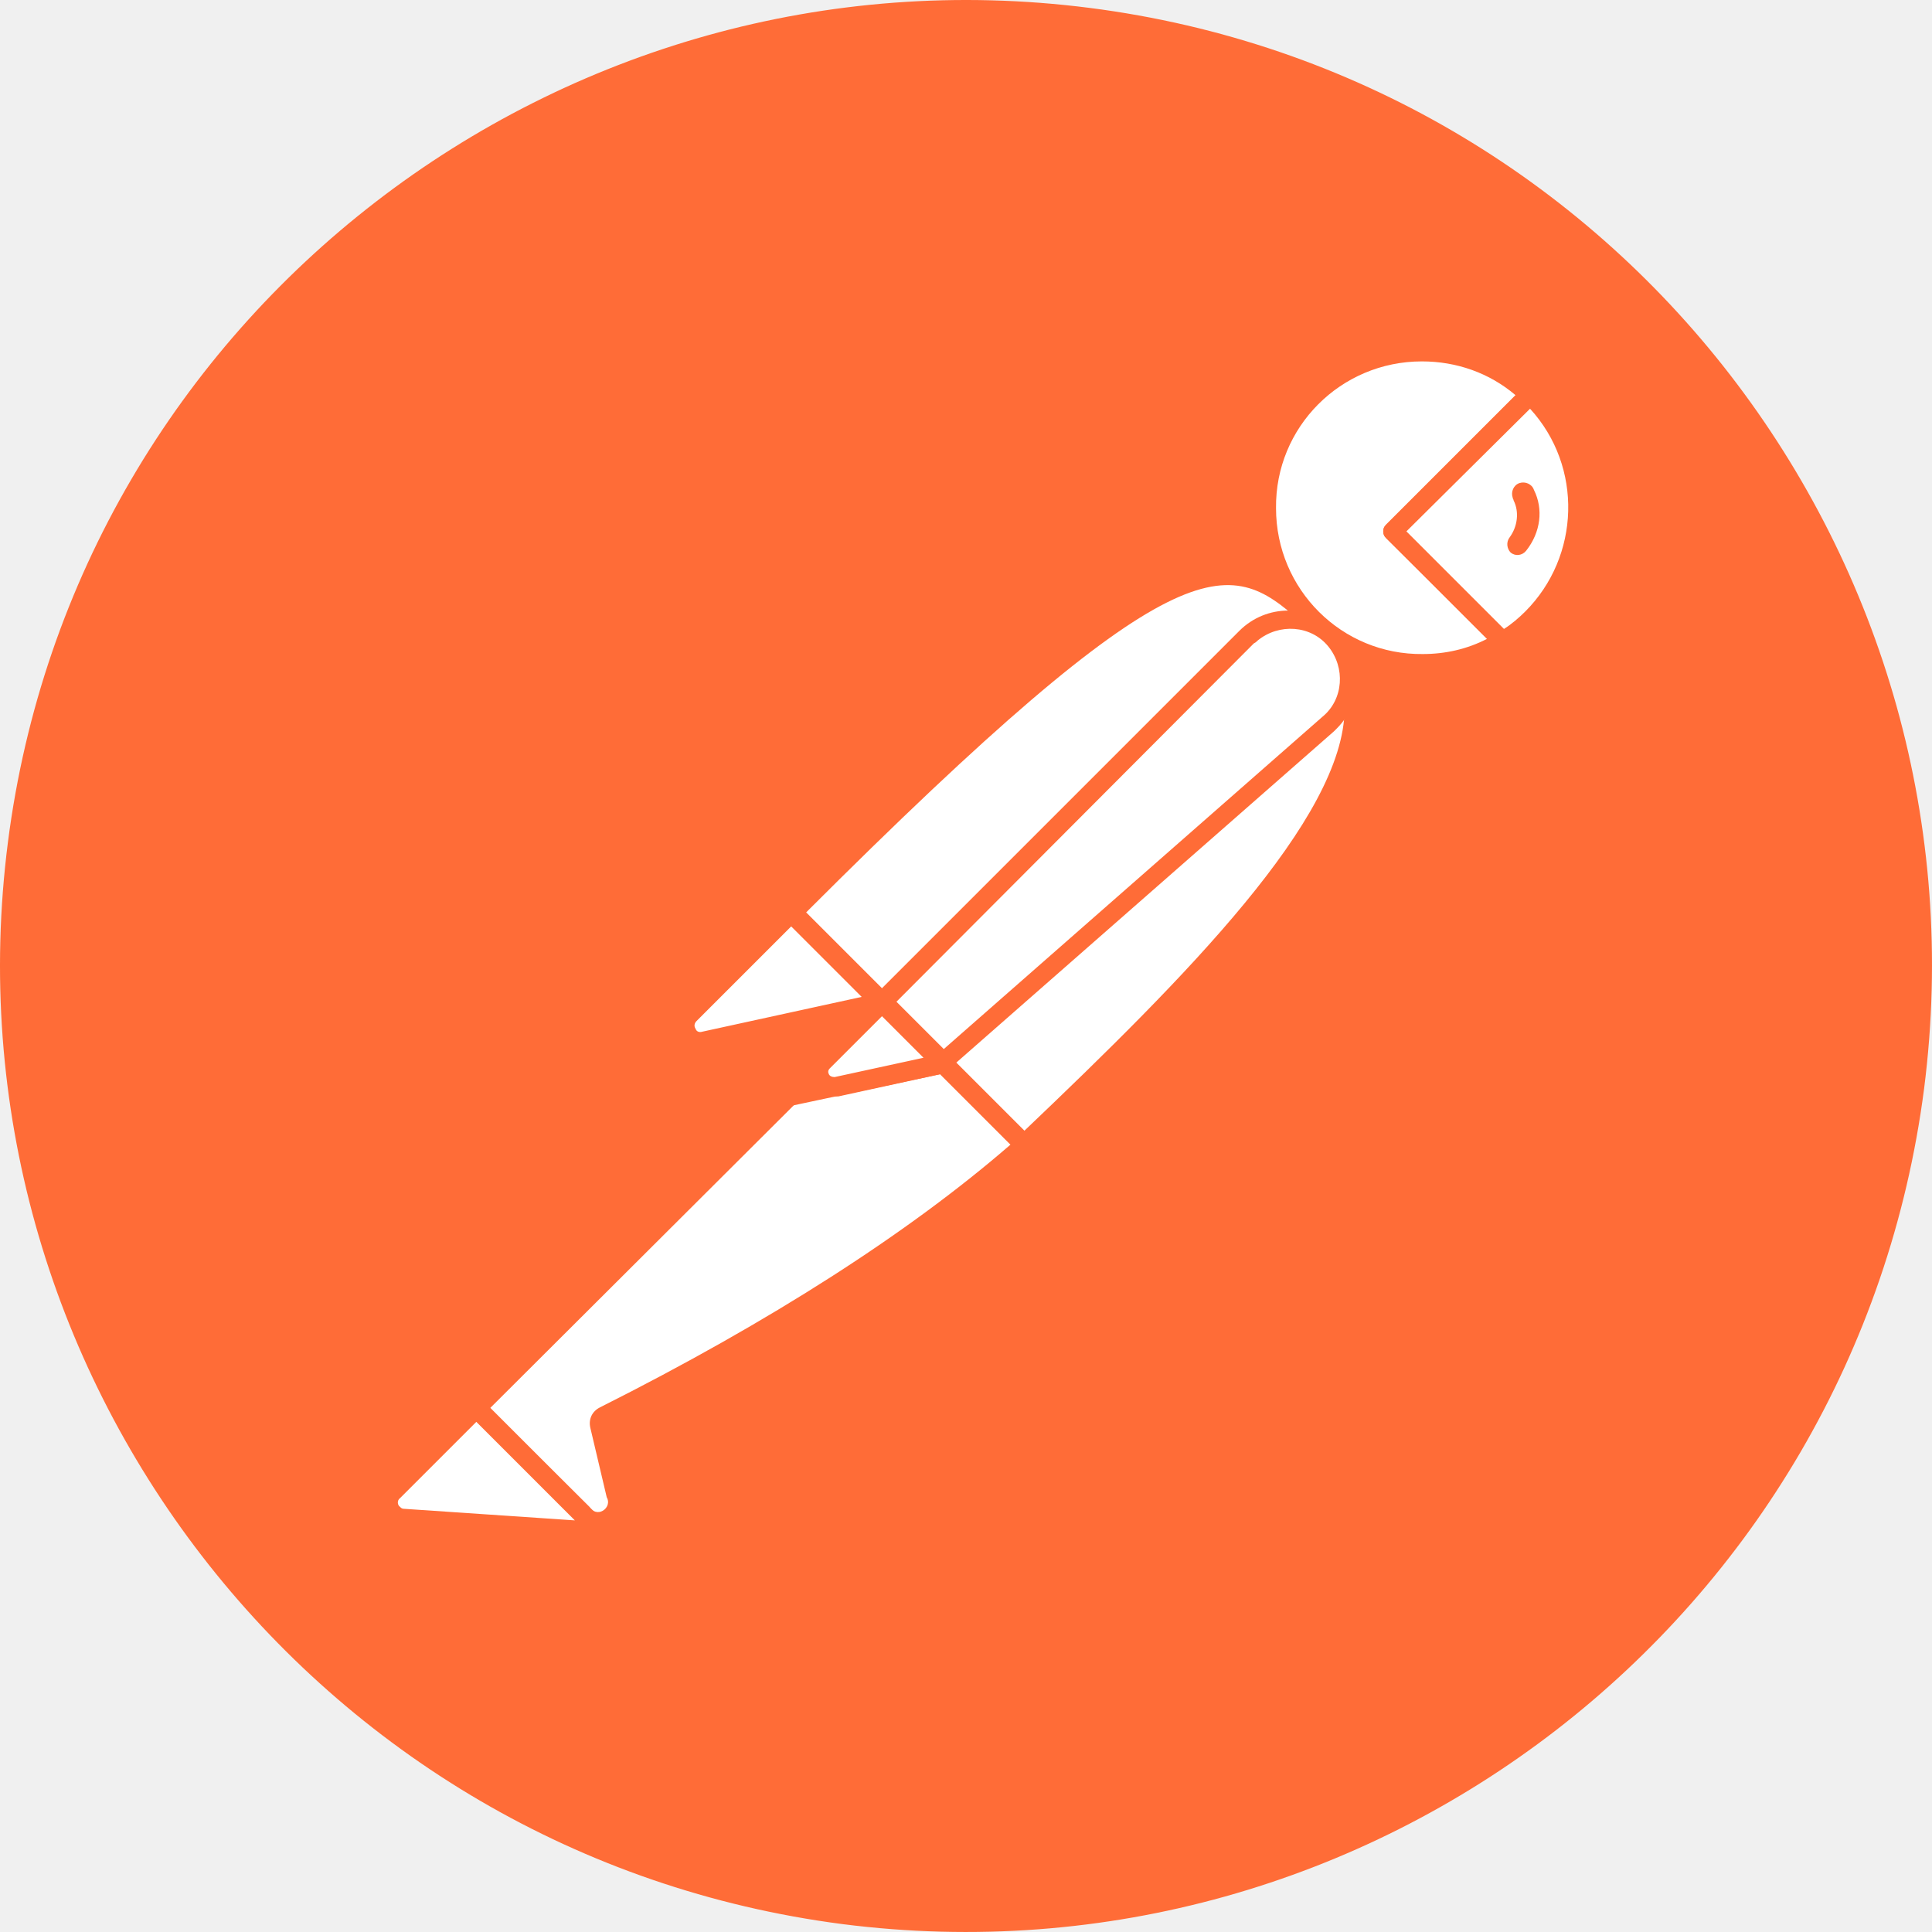
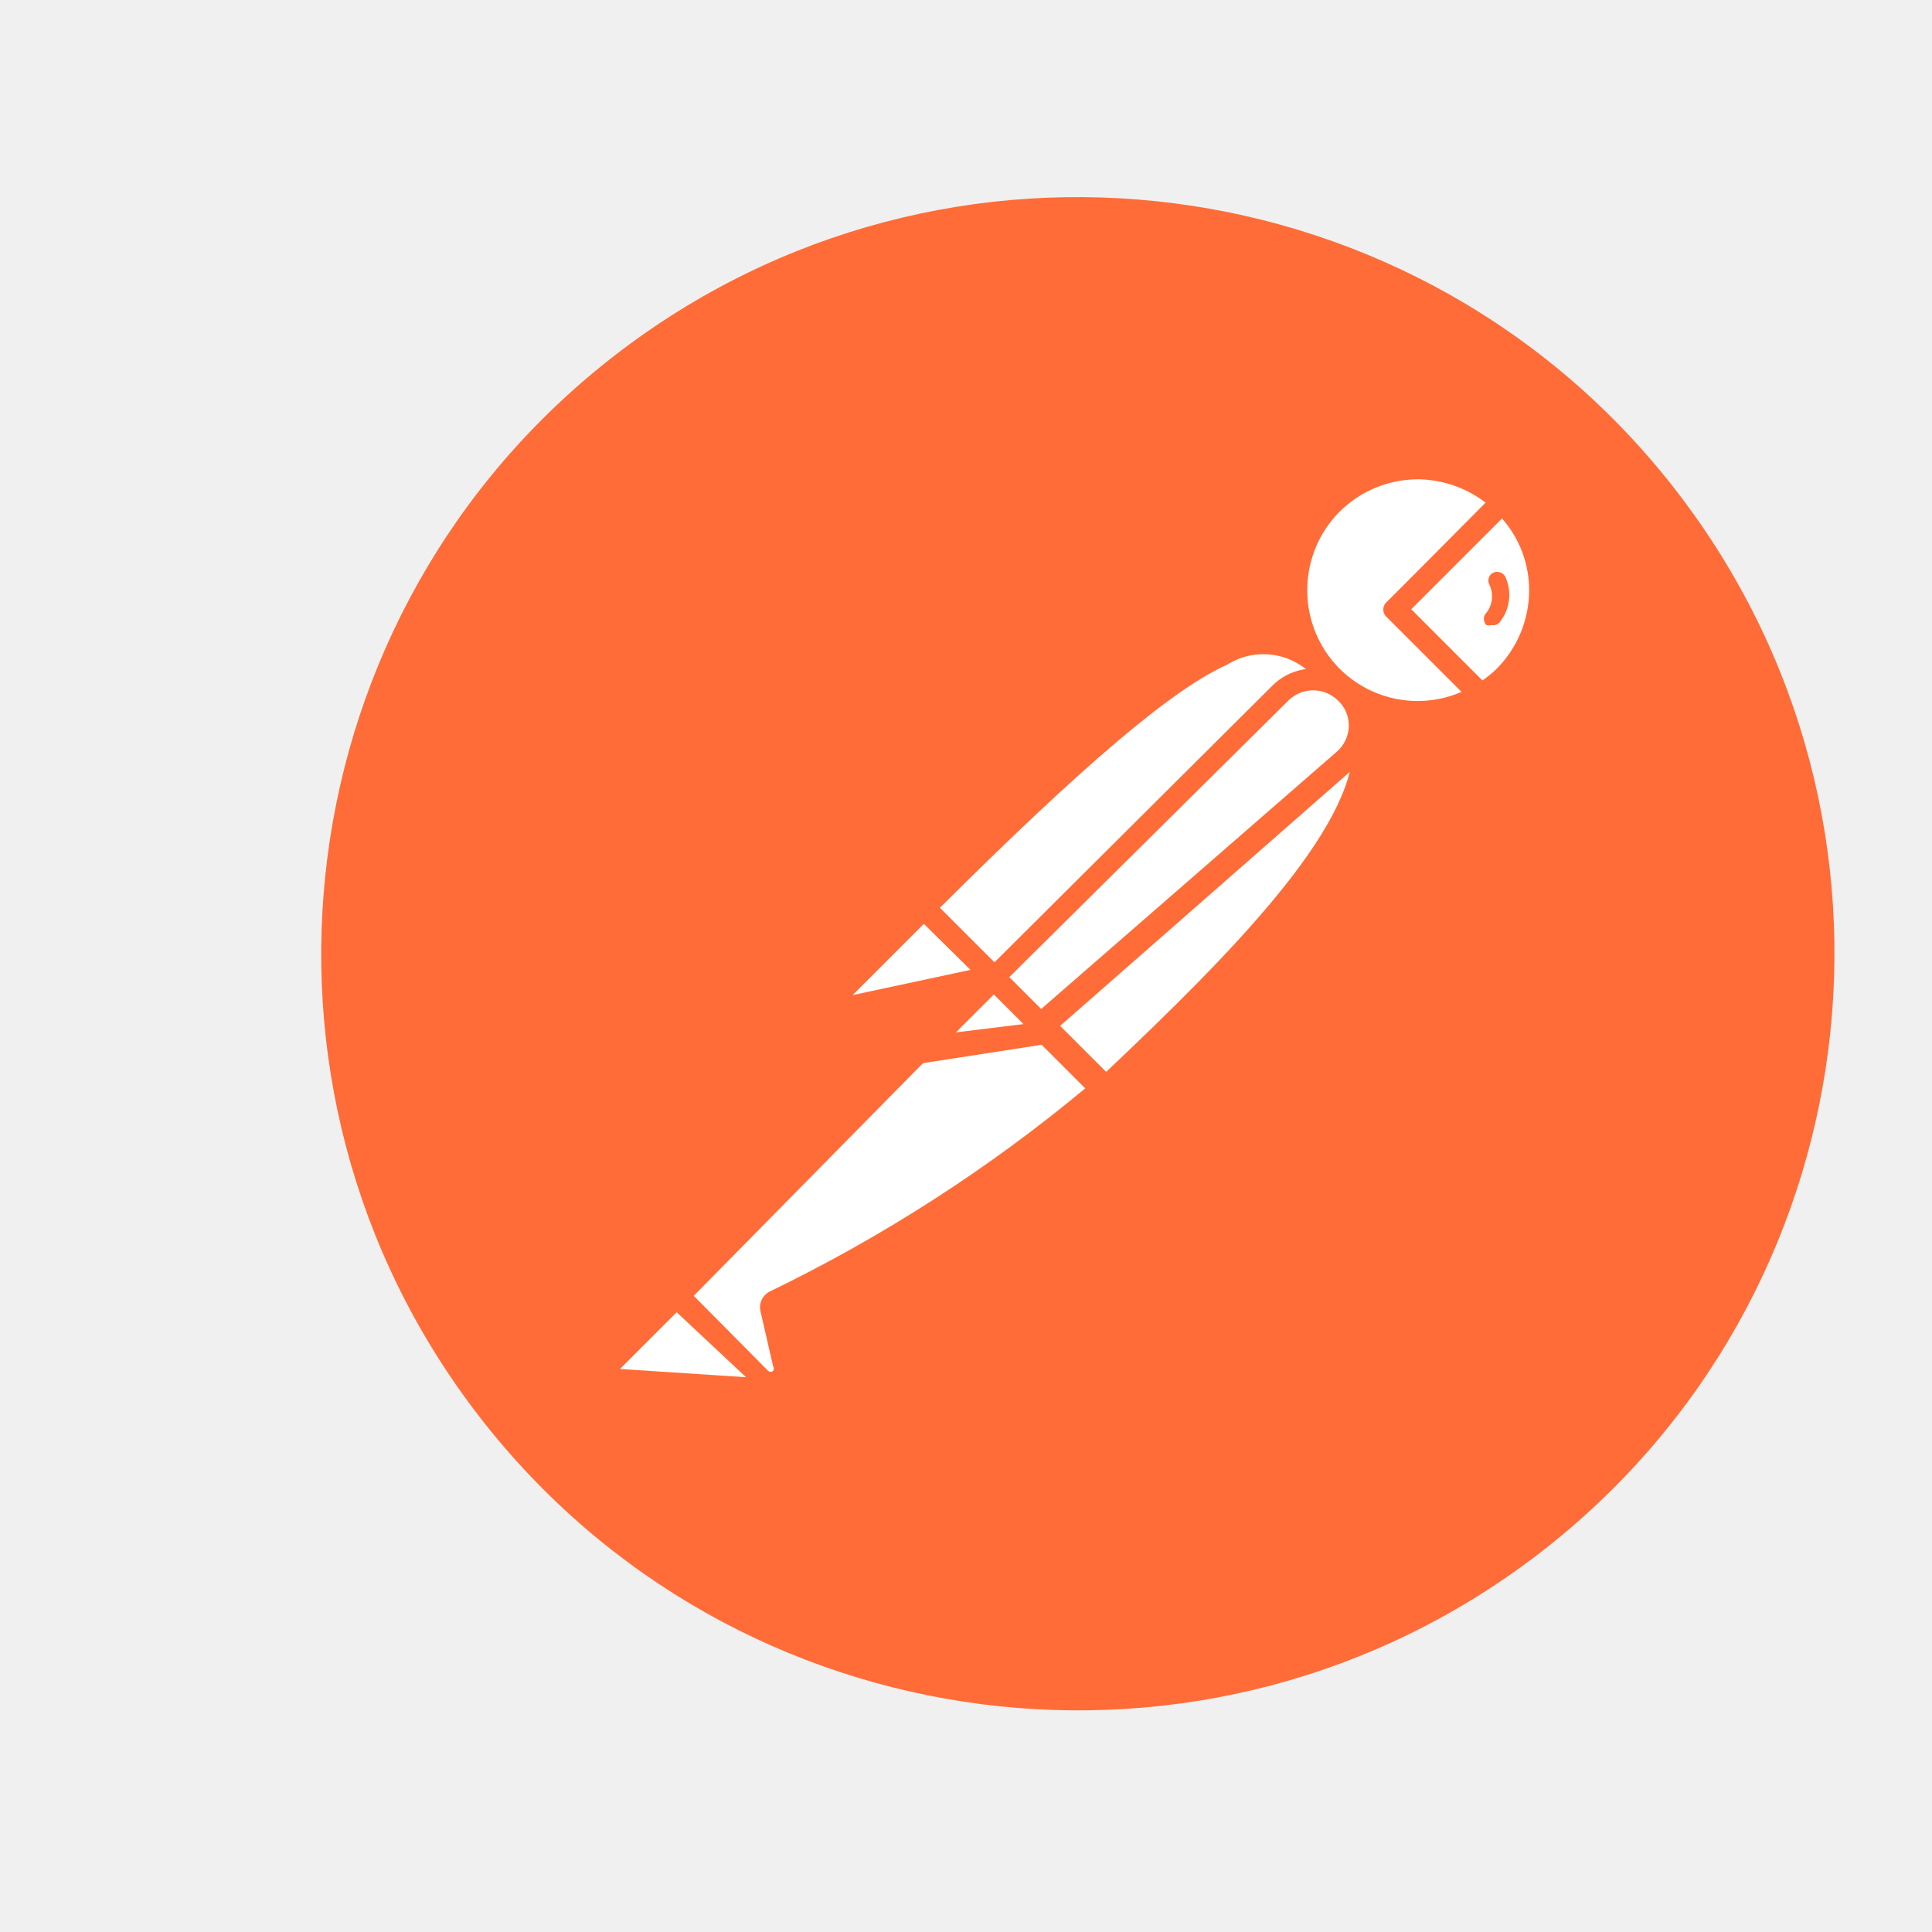
- <svg xmlns="http://www.w3.org/2000/svg" width="800px" height="800px" viewBox="0 0 256 256" version="1.1" preserveAspectRatio="xMidYMid">
-   <g>
-     <path d="M254.953,144.253 C263.912,74.122 214.384,10.005 144.381,1.047 C74.378,-7.912 10.005,41.616 1.047,111.619 C-7.912,181.622 41.616,245.867 111.619,254.953 C181.75,263.912 245.867,214.384 254.953,144.253 Z" fill="#FF6C37">
- 
- </path>
-     <g transform="translate(50.18122, 45.19892)">
-       <path d="M124.018,36.985 L70.012,90.992 L54.783,75.762 C107.893,22.652 113.14,27.259 124.018,36.985 L124.018,36.985 Z" fill="#FFFFFF">
- 
- </path>
-       <path d="M70.012,92.271 C69.628,92.271 69.372,92.143 69.116,91.887 L53.759,76.658 C53.247,76.146 53.247,75.378 53.759,74.867 C107.765,20.86 113.396,25.979 124.786,36.217 C125.042,36.473 125.17,36.729 125.17,37.113 C125.17,37.497 125.042,37.753 124.786,38.009 L70.78,91.887 C70.652,92.143 70.268,92.271 70.012,92.271 Z M56.575,75.762 L70.012,89.2 L122.099,37.113 C112.629,28.667 106.23,26.107 56.575,75.762 L56.575,75.762 Z" fill="#FF6C37">
- 
- </path>
-       <path d="M85.497,106.477 L70.78,91.759 L124.786,37.753 C139.248,52.343 117.62,76.018 85.497,106.477 Z" fill="#FFFFFF">
- 
- </path>
-       <path d="M85.497,107.757 C85.113,107.757 84.858,107.629 84.602,107.373 L69.884,92.655 C69.628,92.399 69.628,92.143 69.628,91.759 C69.628,91.376 69.756,91.12 70.012,90.864 L124.018,36.857 C124.53,36.345 125.298,36.345 125.81,36.857 C129.138,39.929 130.929,44.28 130.801,48.759 C130.545,62.965 114.42,81.009 86.521,107.373 C86.137,107.629 85.753,107.757 85.497,107.757 L85.497,107.757 Z M72.572,91.759 C80.762,100.078 84.218,103.405 85.497,104.685 C106.998,84.209 127.858,63.221 127.986,48.759 C128.114,45.432 126.834,42.104 124.658,39.545 L72.572,91.759 Z" fill="#FF6C37">
- 
- </path>
-       <path d="M55.039,76.146 L65.917,87.024 C66.173,87.28 66.173,87.536 65.917,87.792 C65.789,87.92 65.789,87.92 65.661,87.92 L43.137,92.783 C41.985,92.911 40.961,92.143 40.705,90.992 C40.577,90.352 40.833,89.712 41.217,89.328 L54.271,76.274 C54.527,76.018 54.911,75.89 55.039,76.146 Z" fill="#FFFFFF">
- 
- </path>
-       <path d="M42.753,94.063 C40.833,94.063 39.426,92.527 39.426,90.608 C39.426,89.712 39.81,88.816 40.45,88.176 L53.503,75.122 C54.271,74.483 55.295,74.483 56.063,75.122 L66.941,86 C67.709,86.64 67.709,87.792 66.941,88.56 C66.685,88.816 66.429,88.944 66.045,89.072 L43.521,93.935 C43.265,93.935 43.009,94.063 42.753,94.063 L42.753,94.063 Z M54.655,77.554 L42.113,90.096 C41.857,90.352 41.729,90.736 41.985,91.12 C42.113,91.504 42.497,91.631 42.881,91.504 L63.997,86.896 L54.655,77.554 Z" fill="#FF6C37">
- 
- </path>
-       <path d="M152.557,7.039 C144.367,-0.896 131.185,-0.64 123.251,7.679 C115.316,15.997 115.572,29.051 123.89,36.985 C130.673,43.512 140.911,44.664 148.974,39.801 L134.385,25.211 L152.557,7.039 Z" fill="#FFFFFF">
- 
- </path>
-       <path d="M138.224,44.024 C126.066,44.024 116.212,34.17 116.212,22.012 C116.212,9.854 126.066,-1.81866161e-14 138.224,-1.81866161e-14 C143.855,-1.81866161e-14 149.358,2.176 153.453,6.143 C153.709,6.399 153.837,6.655 153.837,7.039 C153.837,7.423 153.709,7.679 153.453,7.935 L136.176,25.211 L149.742,38.777 C150.254,39.289 150.254,40.057 149.742,40.569 C149.614,40.697 149.614,40.697 149.486,40.825 C146.158,42.872 142.191,44.024 138.224,44.024 Z M138.224,2.688 C127.474,2.688 118.771,11.39 118.899,22.14 C118.899,32.89 127.602,41.593 138.352,41.465 C141.295,41.465 144.239,40.825 146.926,39.417 L133.489,26.107 C133.233,25.851 133.105,25.595 133.105,25.211 C133.105,24.828 133.233,24.572 133.489,24.316 L150.638,7.167 C147.182,4.223 142.831,2.688 138.224,2.688 L138.224,2.688 Z" fill="#FF6C37">
- 
- </path>
-       <path d="M152.941,7.423 L152.685,7.167 L134.385,25.211 L148.846,39.673 C150.254,38.777 151.661,37.753 152.813,36.601 C161.004,28.539 161.004,15.485 152.941,7.423 L152.941,7.423 Z" fill="#FFFFFF">
- 
- </path>
-       <path d="M148.974,41.081 C148.59,41.081 148.334,40.953 148.078,40.697 L133.489,26.107 C133.233,25.851 133.105,25.595 133.105,25.211 C133.105,24.828 133.233,24.572 133.489,24.316 L151.661,6.143 C152.173,5.631 152.941,5.631 153.453,6.143 L153.837,6.399 C162.412,14.973 162.412,28.795 153.965,37.497 C152.685,38.777 151.278,39.929 149.742,40.825 C149.358,40.953 149.102,41.081 148.974,41.081 L148.974,41.081 Z M136.176,25.211 L149.102,38.137 C150.126,37.497 151.15,36.601 151.917,35.834 C159.212,28.539 159.596,16.637 152.557,8.958 L136.176,25.211 Z" fill="#FF6C37">
- 
- </path>
-       <path d="M126.194,39.289 C123.123,36.217 118.132,36.217 115.06,39.289 L66.813,87.536 L74.875,95.599 L125.938,50.807 C129.266,47.991 129.521,43 126.706,39.673 C126.45,39.545 126.322,39.417 126.194,39.289 L126.194,39.289 Z" fill="#FFFFFF">
- 
- </path>
-       <path d="M74.747,96.879 C74.363,96.879 74.107,96.751 73.851,96.495 L65.789,88.432 C65.277,87.92 65.277,87.152 65.789,86.64 L114.036,38.393 C117.62,34.81 123.379,34.81 126.962,38.393 C130.545,41.976 130.545,47.735 126.962,51.319 C126.834,51.447 126.706,51.575 126.578,51.703 L75.515,96.495 C75.387,96.751 75.131,96.879 74.747,96.879 L74.747,96.879 Z M68.604,87.536 L74.875,93.807 L125.042,49.783 C127.858,47.479 128.114,43.256 125.81,40.441 C123.507,37.625 119.283,37.369 116.468,39.673 C116.34,39.801 116.212,39.929 115.956,40.057 L68.604,87.536 Z" fill="#FF6C37">
- 
- </path>
-       <path d="M29.827,142.438 C29.316,142.694 29.06,143.206 29.188,143.718 L31.363,152.932 C31.875,154.212 31.107,155.748 29.699,156.132 C28.676,156.516 27.524,156.132 26.884,155.364 L12.806,141.415 L58.75,95.471 L74.619,95.727 L85.369,106.477 C82.81,108.652 67.325,123.626 29.827,142.438 L29.827,142.438 Z" fill="#FFFFFF">
- 
- </path>
-       <path d="M28.804,157.412 C27.78,157.412 26.756,157.028 26.116,156.26 L12.167,142.31 C11.911,142.054 11.783,141.798 11.783,141.415 C11.783,141.031 11.911,140.775 12.167,140.519 L58.11,94.575 C58.366,94.319 58.75,94.191 59.006,94.191 L74.875,94.447 C75.259,94.447 75.515,94.575 75.771,94.831 L86.521,105.581 C86.777,105.837 86.905,106.221 86.905,106.605 C86.905,106.989 86.777,107.245 86.393,107.501 L85.497,108.268 C71.932,120.17 53.503,132.072 30.595,143.462 L32.771,152.549 C33.155,154.212 32.387,156.004 30.851,156.9 C30.083,157.284 29.443,157.412 28.804,157.412 Z M14.726,141.415 L27.908,154.468 C28.292,155.108 29.06,155.364 29.699,154.98 C30.339,154.596 30.595,153.828 30.211,153.188 L28.036,143.974 C27.78,142.822 28.292,141.798 29.316,141.287 C51.967,129.897 70.268,118.123 83.706,106.477 L74.235,97.007 L59.518,96.751 L14.726,141.415 Z" fill="#FF6C37">
- 
- </path>
-       <path d="M1.928,152.421 L12.934,141.415 L29.316,157.796 L3.208,156.004 C2.056,155.876 1.289,154.852 1.417,153.7 C1.417,153.188 1.545,152.676 1.928,152.421 L1.928,152.421 Z" fill="#FFFFFF">
- 
- </path>
-       <path d="M29.316,158.947 L3.08,157.156 C1.161,157.028 -0.119,155.364 0.009,153.444 C0.137,152.676 0.393,151.909 1.033,151.397 L12.039,140.391 C12.551,139.879 13.318,139.879 13.83,140.391 L30.211,156.772 C30.595,157.156 30.723,157.668 30.467,158.179 C30.211,158.691 29.827,158.947 29.316,158.947 L29.316,158.947 Z M12.934,143.206 L2.824,153.316 C2.44,153.572 2.44,154.212 2.824,154.468 C2.952,154.596 3.08,154.724 3.336,154.724 L25.988,156.26 L12.934,143.206 Z" fill="#FF6C37">
- 
- </path>
-       <path d="M54.271,101.358 C53.503,101.358 52.991,100.718 52.991,100.078 C52.991,99.694 53.119,99.438 53.375,99.182 L65.789,86.768 C66.301,86.256 67.069,86.256 67.581,86.768 L75.643,94.831 C76.027,95.215 76.155,95.599 76.027,96.111 C75.899,96.495 75.515,96.879 75.003,97.007 L54.527,101.358 C54.399,101.358 54.271,101.358 54.271,101.358 L54.271,101.358 Z M66.685,89.456 L58.238,97.902 L72.06,94.959 L66.685,89.456 Z" fill="#FF6C37">
- 
- </path>
-       <path d="M74.619,95.727 L60.542,98.798 C59.518,99.054 58.494,98.414 58.238,97.39 C58.11,96.751 58.238,96.111 58.75,95.599 L66.557,87.792 L74.619,95.727 Z" fill="#FFFFFF">
- 
- </path>
-       <path d="M60.286,100.078 C58.494,100.078 57.087,98.67 57.087,96.879 C57.087,95.983 57.47,95.215 57.982,94.575 L65.789,86.768 C66.301,86.256 67.069,86.256 67.581,86.768 L75.643,94.831 C76.027,95.215 76.155,95.599 76.027,96.111 C75.899,96.495 75.515,96.879 75.003,97.007 L60.926,100.078 C60.67,100.078 60.414,100.078 60.286,100.078 L60.286,100.078 Z M66.685,89.456 L59.774,96.367 C59.518,96.623 59.518,96.879 59.646,97.134 C59.774,97.39 60.03,97.518 60.414,97.518 L72.188,94.959 L66.685,89.456 Z" fill="#FF6C37">
- 
- </path>
-       <path d="M153.069,19.708 C152.813,18.941 151.917,18.557 151.15,18.813 C150.382,19.069 149.998,19.964 150.254,20.732 C150.254,20.86 150.382,20.988 150.382,21.116 C151.15,22.652 150.894,24.572 149.87,25.979 C149.358,26.619 149.486,27.515 149.998,28.027 C150.638,28.539 151.533,28.411 152.045,27.771 C153.965,25.339 154.349,22.268 153.069,19.708 L153.069,19.708 Z" fill="#FF6C37">
- 
- </path>
-     </g>
-   </g>
+ <svg xmlns="http://www.w3.org/2000/svg" width="2500" height="2500" viewBox="-13.587 -3.51 81.713 72.054">
+   <style>.C{fill:#ff6c37}.D{fill:#fff}</style>
+   <path d="M57.327 12.44a32 32 0 1 0-5.761 44.88c13.98-10.804 16.56-30.895 5.76-44.88z" class="C" />
+   <path d="M42.793 20.388L29.3 33.988l-3.813-3.92c13.28-13.28 14.613-12.08 17.307-9.68z" class="D" />
+   <path d="M29.3 34.36a.48.48 0 0 1-.32-.133l-3.84-3.84a.48.48 0 0 1 0-.667c13.093-13.093 14.88-12.48 17.973-9.68a.427.427 0 0 1 .16.347c.02.13-.03.263-.133.347L29.647 34.228a.506.506 0 0 1-.347.133zm-3.147-4.293l3.147 3.147 12.8-12.8a2.88 2.88 0 0 0-3.787-.64c-2.32 1.04-6.053 4.213-12.16 10.293z" class="C" />
+   <path d="M33.167 37.748l-3.68-3.76L42.98 20.654c3.627 3.547-1.76 9.467-9.813 17.093z" class="D" />
+   <path d="M33.167 38.228a.56.56 0 0 1-.32-.133l-3.76-3.68a.56.56 0 0 1 0-.427.517.517 0 0 1 0-.347L42.58 20.148a.506.506 0 0 1 .693 0 4.136 4.136 0 0 1 1.333 3.173c0 3.6-4.107 8.133-11.093 14.747a.56.56 0 0 1-.347.16zm-2.987-4.24L33.193 37c5.333-5.04 10.427-10.24 10.453-13.76a3.04 3.04 0 0 0-.693-2.053z" class="C" />
+   <path d="M25.593 30.148l2.667 2.667a.16.16 0 0 1 0 .24l-5.627 1.2a.533.533 0 0 1-.48-.907l3.28-3.253s.107 0 .16.053z" class="D" />
+   <path d="M22.5 34.788a1.04 1.04 0 0 1-.88-.507 1.014 1.014 0 0 1 .187-1.2l3.253-3.28a.64.64 0 0 1 .853 0l2.667 2.667c.158.15.22.377.16.587s-.236.377-.453.427l-5.627 1.2zm2.987-4.053l-3.013 3.013 4.987-1.067zm.24-.24z" class="C" />
+   <path d="M49.967 12.894c-1.93-1.862-4.962-1.94-6.986-.183s-2.37 4.773-.794 6.943 4.547 2.778 6.847 1.4l-3.627-3.627z" class="D" />
+   <path d="M46.367 22.28a5.65 5.65 0 0 1-5.156-3.508 5.667 5.667 0 0 1 1.2-6.118 5.71 5.71 0 0 1 8 0c.102.086.16.213.16.347a.46.46 0 0 1-.16.347l-4.32 4.08 3.28 3.227a.45.45 0 0 1 .133.4.48.48 0 0 1-.213.347 5.8 5.8 0 0 1-2.933.88zm0-10.347c-1.9.01-3.6 1.153-4.313 2.9s-.325 3.758 1.007 5.1a4.665 4.665 0 0 0 5.173.987l-3.147-3.147a.427.427 0 0 1 0-.667l4.16-4.187a4.785 4.785 0 0 0-2.88-.987z" class="C" />
+   <path d="M50.047 12.974l-4.56 4.533 3.627 3.627a5.52 5.52 0 0 0 1.013-.747 5.333 5.333 0 0 0-.08-7.413z" class="D" />
+   <path d="M49.033 21.534a.4.4 0 0 1-.32-.133l-3.627-3.627a.427.427 0 0 1 0-.667l4.533-4.453a.48.48 0 0 1 .8 0 5.6 5.6 0 0 1 0 8 4.88 4.88 0 0 1-1.067.853.43.43 0 0 1-.32.027zM46.1 17.428l3.013 3.013a5.12 5.12 0 0 0 .587-.48 4.72 4.72 0 0 0 1.387-3.333 4.58 4.58 0 0 0-1.147-3.04z" class="C" />
+   <path d="M43.353 20.948a1.948 1.948 0 0 0-2.667 0L28.607 33l2 2.027 12.773-11.2a1.977 1.977 0 0 0-.027-2.88z" class="D" />
+   <path d="M30.5 35.508a.48.48 0 0 1-.32-.133l-2.027-2.027a.48.48 0 0 1 0-.667l12.08-12.027a2.454 2.454 0 0 1 4.187 1.813 2.51 2.51 0 0 1-.827 1.76l-12.773 11.2a.455.455 0 0 1-.32.08zM29.087 33l1.333 1.36 12.533-10.907c.31-.27.495-.656.507-1.067s-.15-.813-.453-1.093a1.493 1.493 0 0 0-2.107 0z" class="C" />
+   <path d="M19.247 46.734a.27.27 0 0 0 0 .32l.533 2.32a.688.688 0 0 1-.332.7.65.65 0 0 1-.762-.077l-3.653-3.52L26.42 35h3.947l2.667 2.667a60.54 60.54 0 0 1-13.787 9.067z" class="D" />
+   <path d="M19.007 50.654c-.302-.006-.6-.13-.8-.347l-3.493-3.493a.427.427 0 0 1 0-.667L26.18 34.654a.45.45 0 0 1 .24-.133h3.973a.48.48 0 0 1 .32 0l2.667 2.667a.426.426 0 0 1 .133.373.43.43 0 0 1-.16.347l-.213.187a65.33 65.33 0 0 1-13.68 8.773l.507 2.16a1.15 1.15 0 0 1-1.093 1.413zm-3.253-4.187L18.9 49.64a.16.16 0 0 0 .213 0 .16.16 0 0 0 0-.187l-.533-2.32a.744.744 0 0 1 .4-.853 65.56 65.56 0 0 0 13.333-8.587l-2.187-2.187h-3.573zm3.84.48z" class="C" />
+   <path d="M12.287 49.214l2.667-2.667 4.107 4.107-6.533-.453a.534.534 0 0 1-.24-.986z" class="D" />
+   <path d="M19.14 51.054l-6.507-.453c-.386-.036-.718-.3-.854-.653s-.053-.772.214-1.054l2.667-2.667a.48.48 0 0 1 .667 0l4.08 4.08a.452.452 0 0 1 0 .533.507.507 0 0 1-.267.213zm-6.507-1.493l5.333.347-2.933-2.747z" class="C" />
+   <path d="M30.74 35.322l-5.387.827 3.12-3.093z" class="D" />
+   <path d="M25.353 36.654a.456.456 0 0 1-.427-.267.45.45 0 0 1 0-.533l3.093-3.12a.506.506 0 0 1 .693 0L30.98 35a.45.45 0 0 1 0 .48.47.47 0 0 1-.373.347l-5.333.827zm3.12-2.907L26.74 35.48l2.987-.453z" class="C" />
+   <path d="M30.74 35.32l-3.76.48a.48.48 0 0 1-.453-.8l1.947-1.947z" class="D" />
+   <path d="M26.873 36.308a.987.987 0 0 1-.853-.507.96.96 0 0 1 .16-1.147l1.947-1.947a.506.506 0 0 1 .693 0l2.267 2.267a.48.48 0 0 1-.293.827l-3.733.48zm0-.987l2.827-.347-1.253-1.253-1.6 1.6zm23.2-19.28a.4.4 0 0 0-.507-.16.37.37 0 0 0-.186.22.377.377 0 0 0 .026.287c.187.393.135.858-.133 1.2a.338.338 0 0 0-.1.253.38.38 0 0 0 .1.253.29.29 0 0 0 .213 0 .35.35 0 0 0 .347-.107 1.84 1.84 0 0 0 .24-1.947z" class="C" />
</svg>
